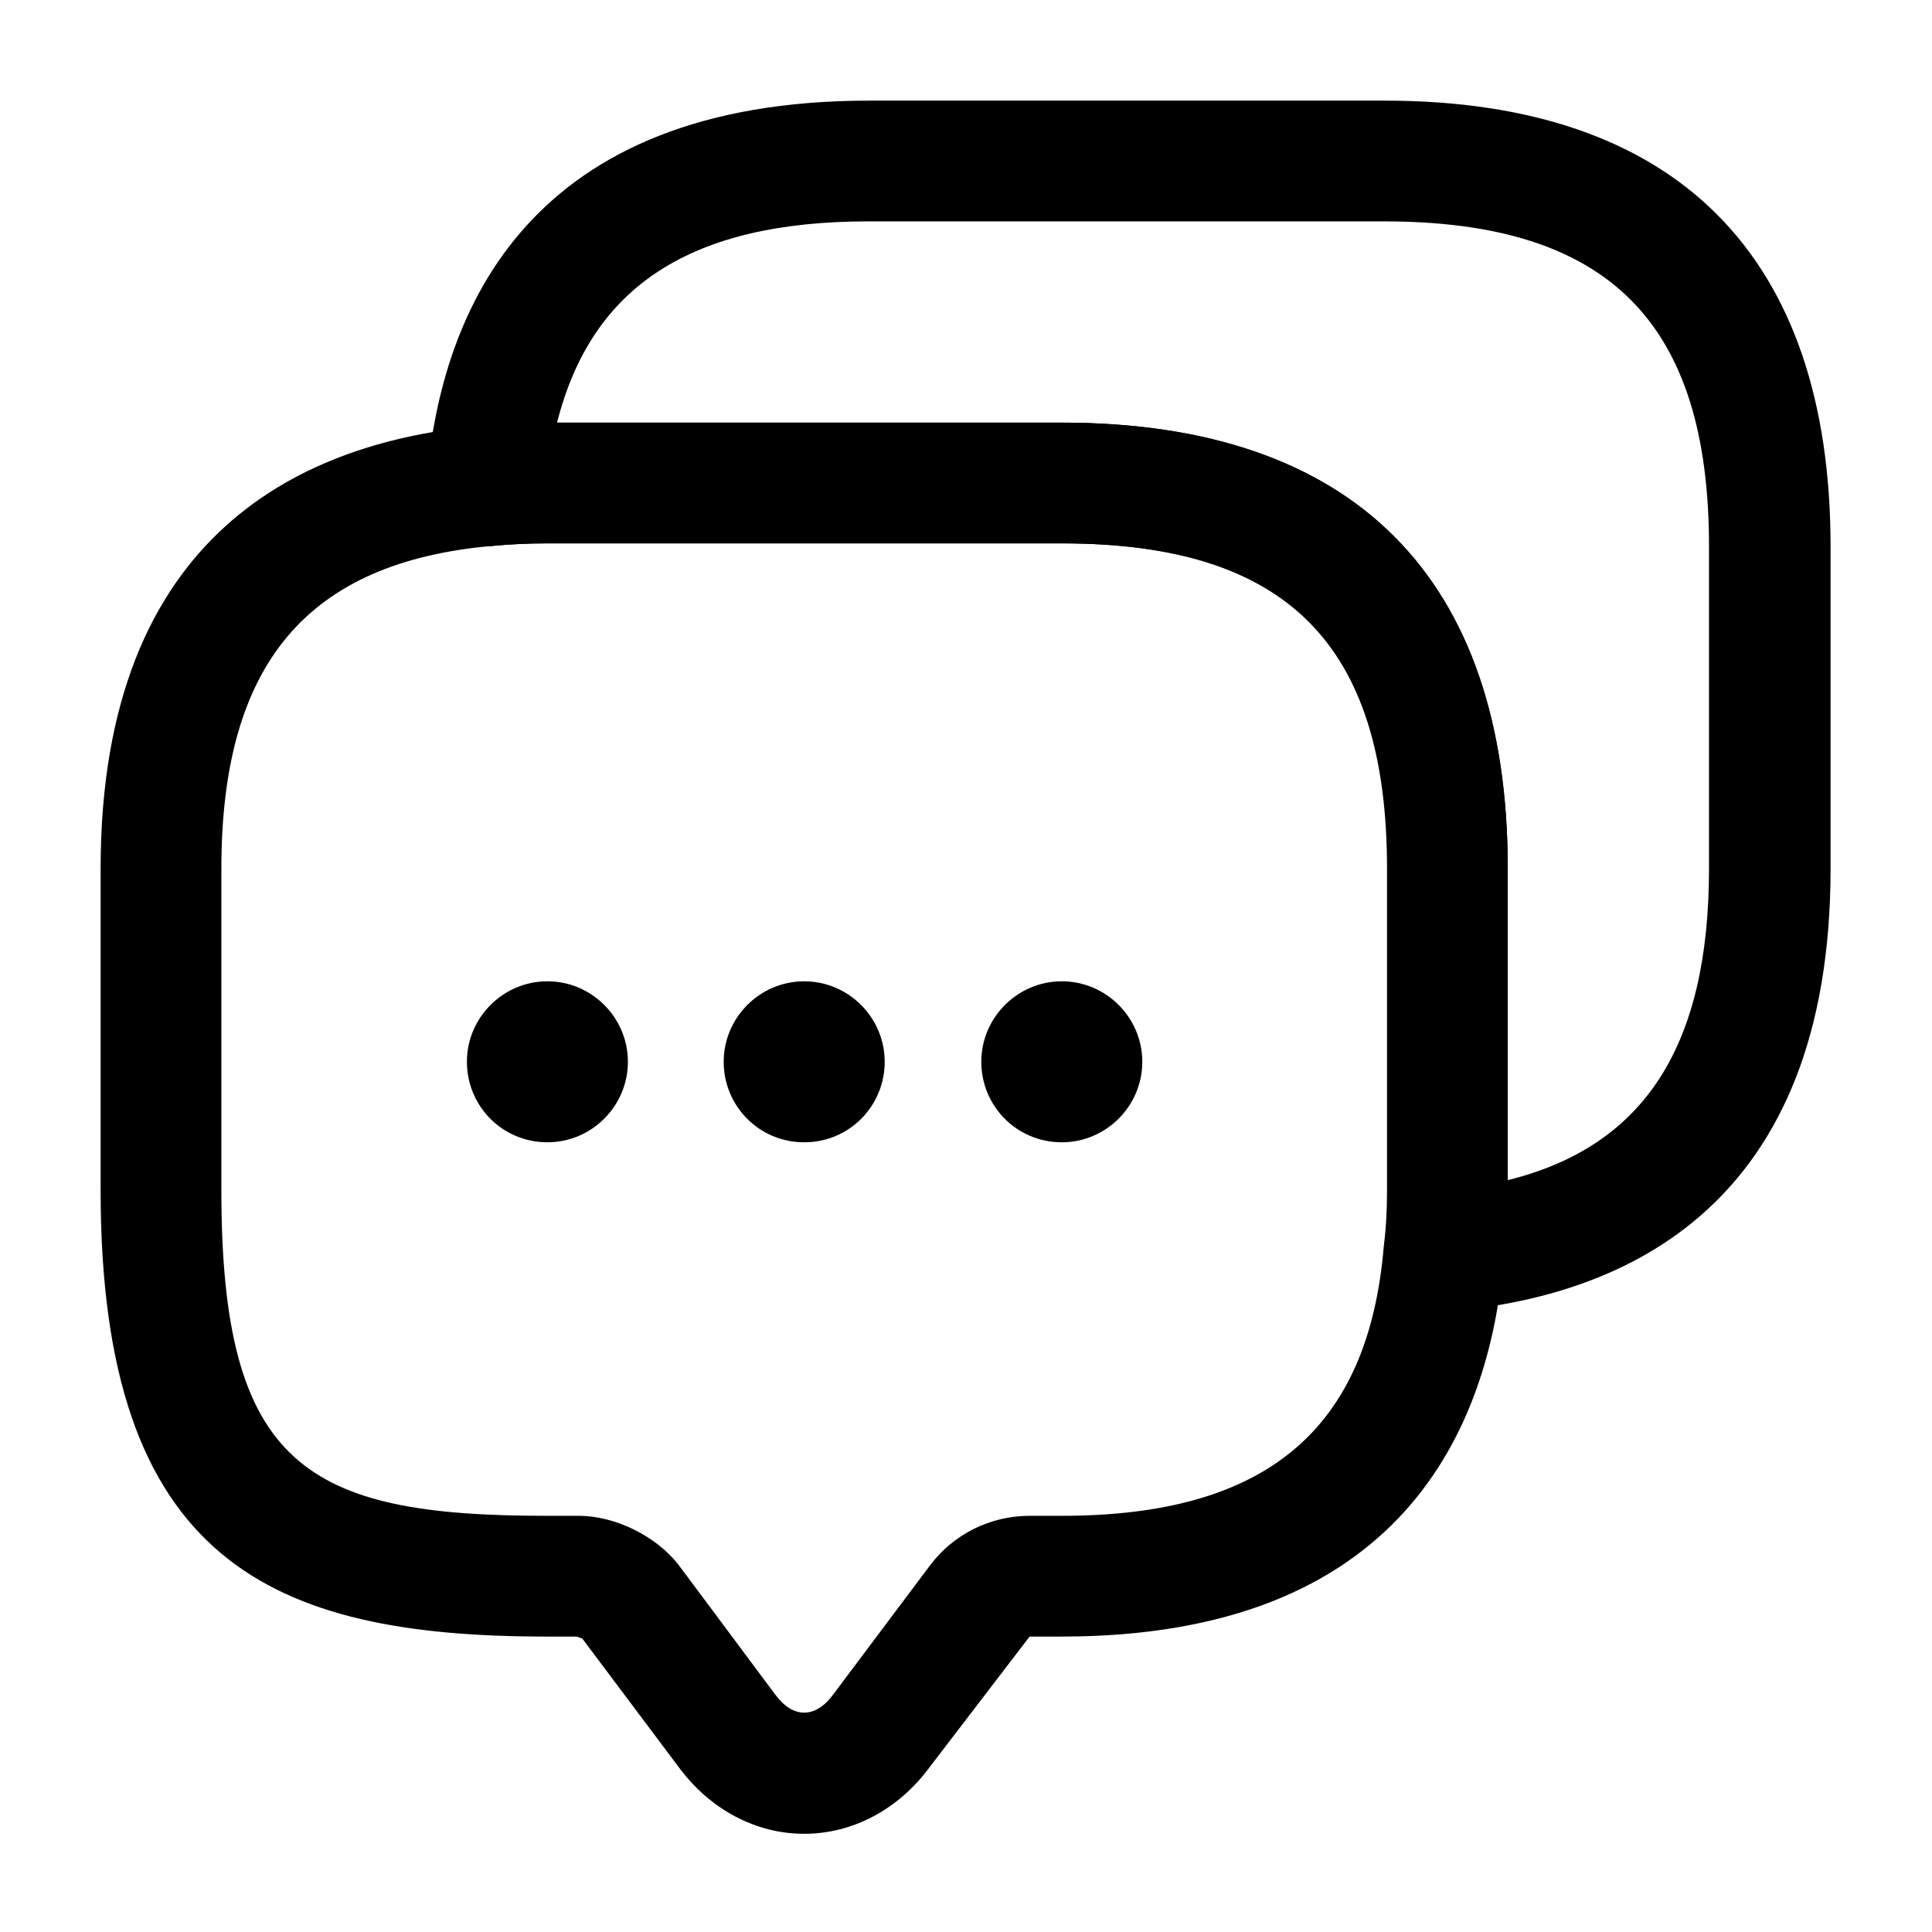
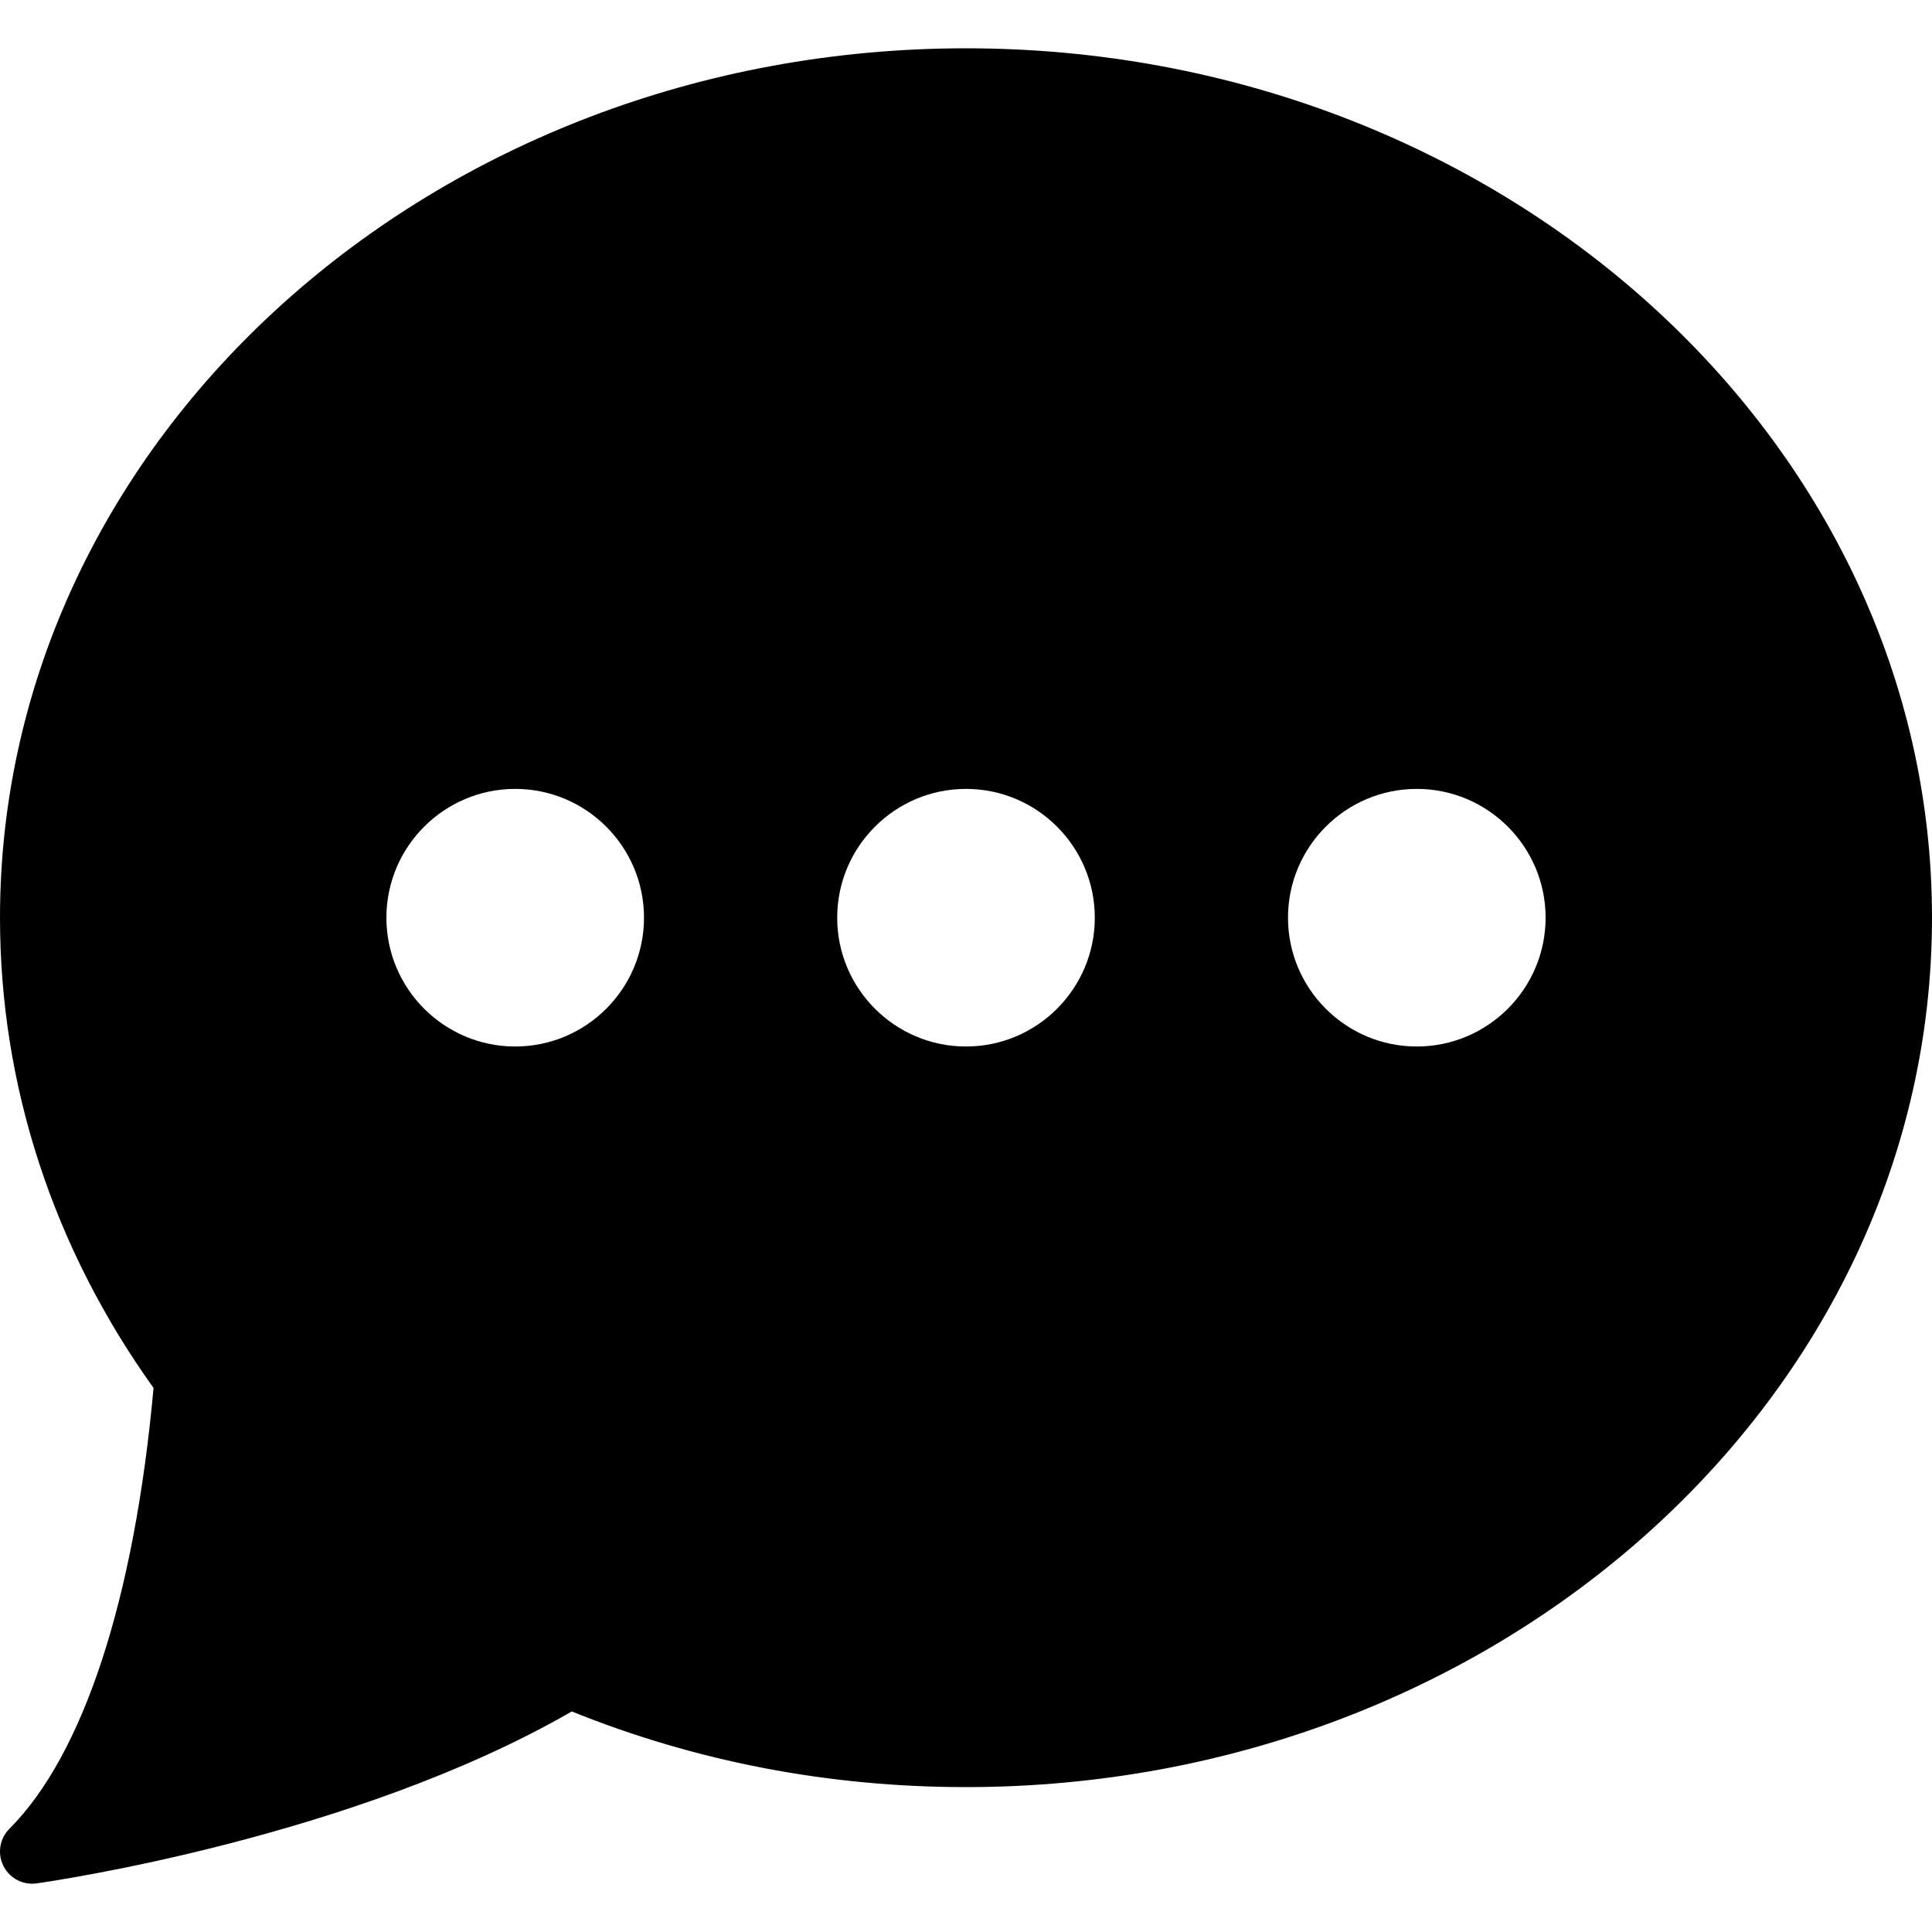
- <svg xmlns="http://www.w3.org/2000/svg" fill="none" height="512" viewBox="0 0 24 24" width="512">
-   <g fill="rgb(0,0,0)">
-     <path d="m9.99 22.78c-.6 0-1.17-.3-1.56-.83l-1.2-1.6c0 .01-.05-.02-.07-.02h-.37c-3.42 0-5.54-.93-5.54-5.54v-4c0-4.21 2.57-5.31 4.73-5.5.24-.03.52-.04.81-.04h6.4c3.62 0 5.54 1.92 5.54 5.54v4c0 .29-.01.57-.05.84-.18 2.13-1.28 4.7-5.49 4.7h-.4l-1.24 1.62c-.39.53-.96.83-1.56.83zm-3.2-16.03c-.23 0-.45.01-.66.03-2.32.2-3.38 1.47-3.38 4.01v4c0 3.43 1.06 4.04 4.04 4.04h.4c.45 0 .96.25 1.24.61l1.2 1.61c.22.3.5.3.72 0l1.2-1.6c.29-.39.75-.62 1.24-.62h.4c2.54 0 3.81-1.07 4-3.35.03-.24.04-.46.04-.69v-4c0-2.79-1.25-4.04-4.04-4.04z" />
-     <path d="m9.99 14.19c-.56 0-1-.45-1-1s.45-1 1-1c.55 0 1.0.45 1 1s-.44 1-1 1z" />
-     <path d="m13.19 14.19c-.56 0-1-.45-1-1s.45-1 1-1 1 .45 1 1-.45 1-1 1z" />
-     <path d="m6.8 14.19c-.56 0-1-.45-1-1s.45-1 1-1 1 .45 1 1-.45 1-1 1z" />
-     <path d="m17.94 16.29c-.2 0-.4-.08-.54-.23-.16-.16-.23-.39-.2-.61.03-.21.04-.43.04-.66v-4c0-2.79-1.25-4.04-4.04-4.04h-6.4c-.23 0-.45.01-.66.03-.22.03-.45-.05-.61-.2-.16-.16-.25-.38-.23-.6.18-2.16 1.29-4.73 5.5-4.73h6.4c3.62 0 5.54 1.92 5.54 5.54v4c0 4.21-2.57 5.31-4.73 5.5-.03 0-.05 0-.07 0zm-11.02-11.04h6.27c3.62 0 5.54 1.92 5.54 5.54l0 3.87c1.7-.42 2.5-1.67 2.5-3.87v-4c0-2.79-1.25-4.04-4.04-4.04h-6.4c-2.2 0-3.44.8-3.87 2.5z" />
-   </g>
+ <svg xmlns="http://www.w3.org/2000/svg" version="1.1" id="Capa_1" x="0px" y="0px" viewBox="0 0 60 60" style="enable-background:new 0 0 60 60;" xml:space="preserve">
+   <path d="M30,1.5c-16.542,0-30,12.112-30,27c0,5.204,1.646,10.245,4.768,14.604c-0.591,6.537-2.175,11.39-4.475,13.689  c-0.304,0.304-0.38,0.769-0.188,1.153C0.275,58.289,0.625,58.5,1,58.5c0.046,0,0.092-0.003,0.139-0.01  c0.405-0.057,9.813-1.411,16.618-5.339C21.621,54.71,25.737,55.5,30,55.5c16.542,0,30-12.112,30-27S46.542,1.5,30,1.5z M16,32.5  c-2.206,0-4-1.794-4-4s1.794-4,4-4s4,1.794,4,4S18.206,32.5,16,32.5z M30,32.5c-2.206,0-4-1.794-4-4s1.794-4,4-4s4,1.794,4,4  S32.206,32.5,30,32.5z M44,32.5c-2.206,0-4-1.794-4-4s1.794-4,4-4s4,1.794,4,4S46.206,32.5,44,32.5z" />
+   <g>
+ </g>
+   <g>
+ </g>
+   <g>
+ </g>
+   <g>
+ </g>
+   <g>
+ </g>
+   <g>
+ </g>
+   <g>
+ </g>
+   <g>
+ </g>
+   <g>
+ </g>
+   <g>
+ </g>
+   <g>
+ </g>
+   <g>
+ </g>
+   <g>
+ </g>
+   <g>
+ </g>
+   <g>
+ </g>
</svg>
